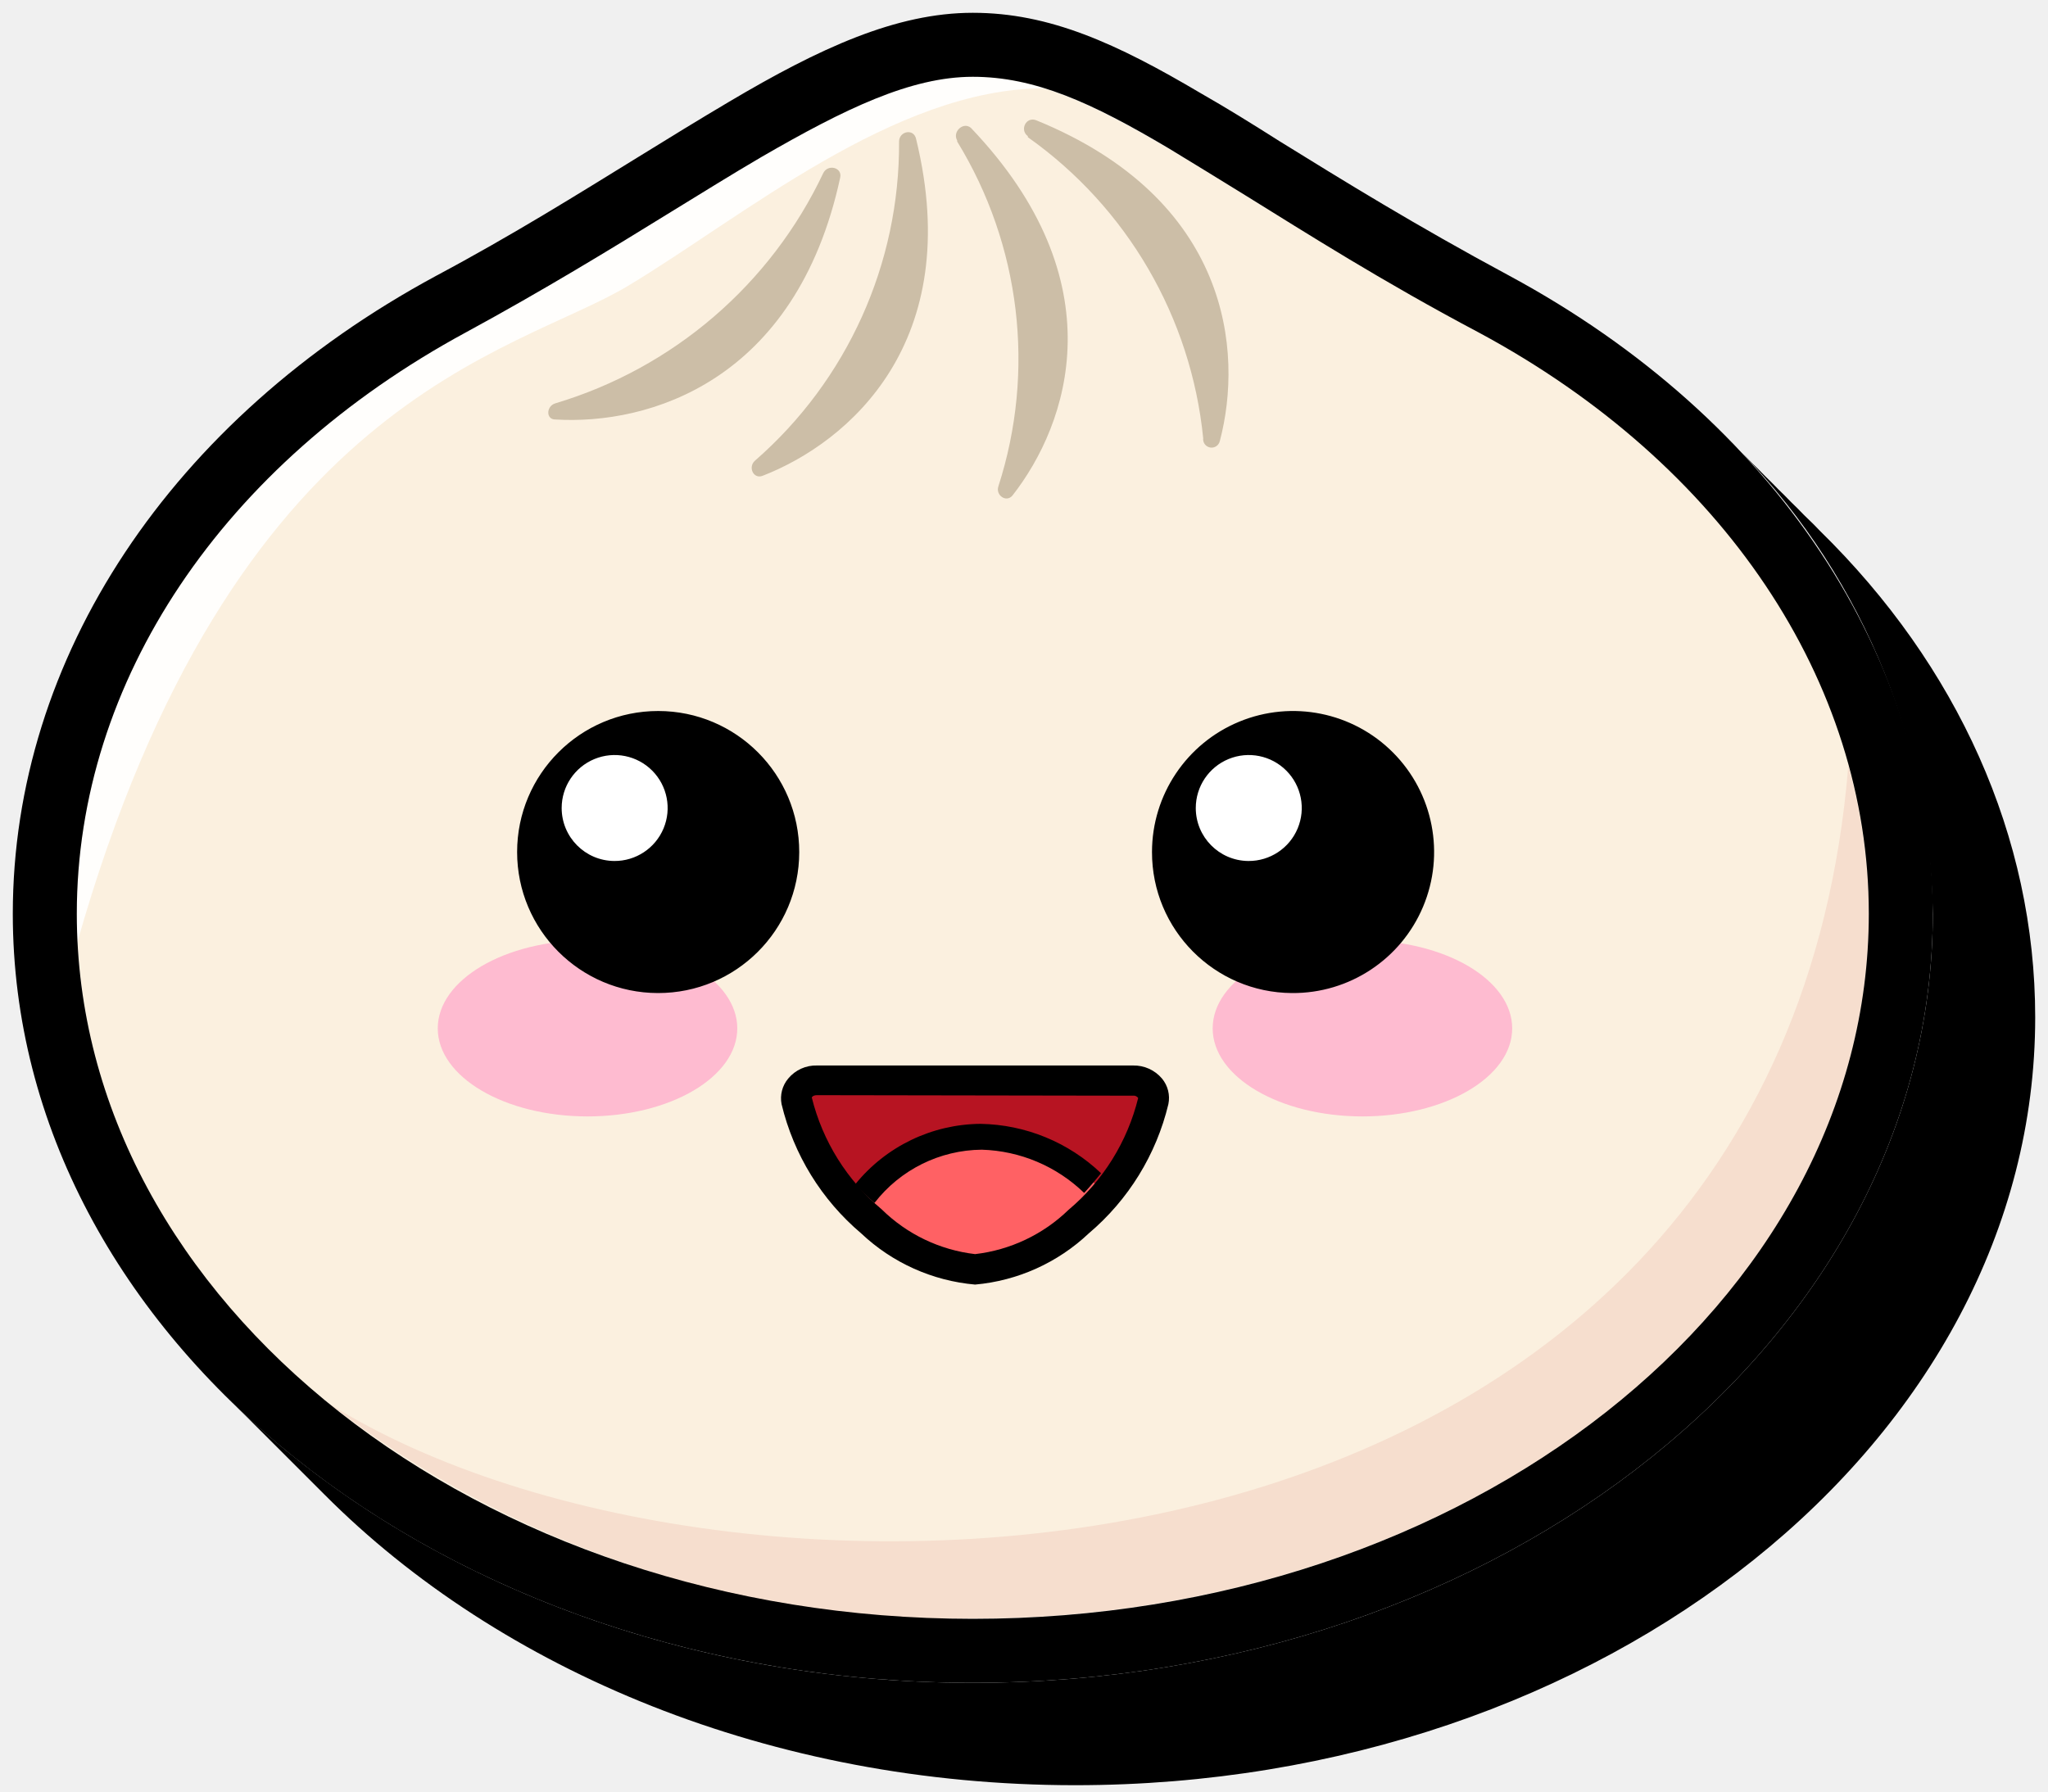
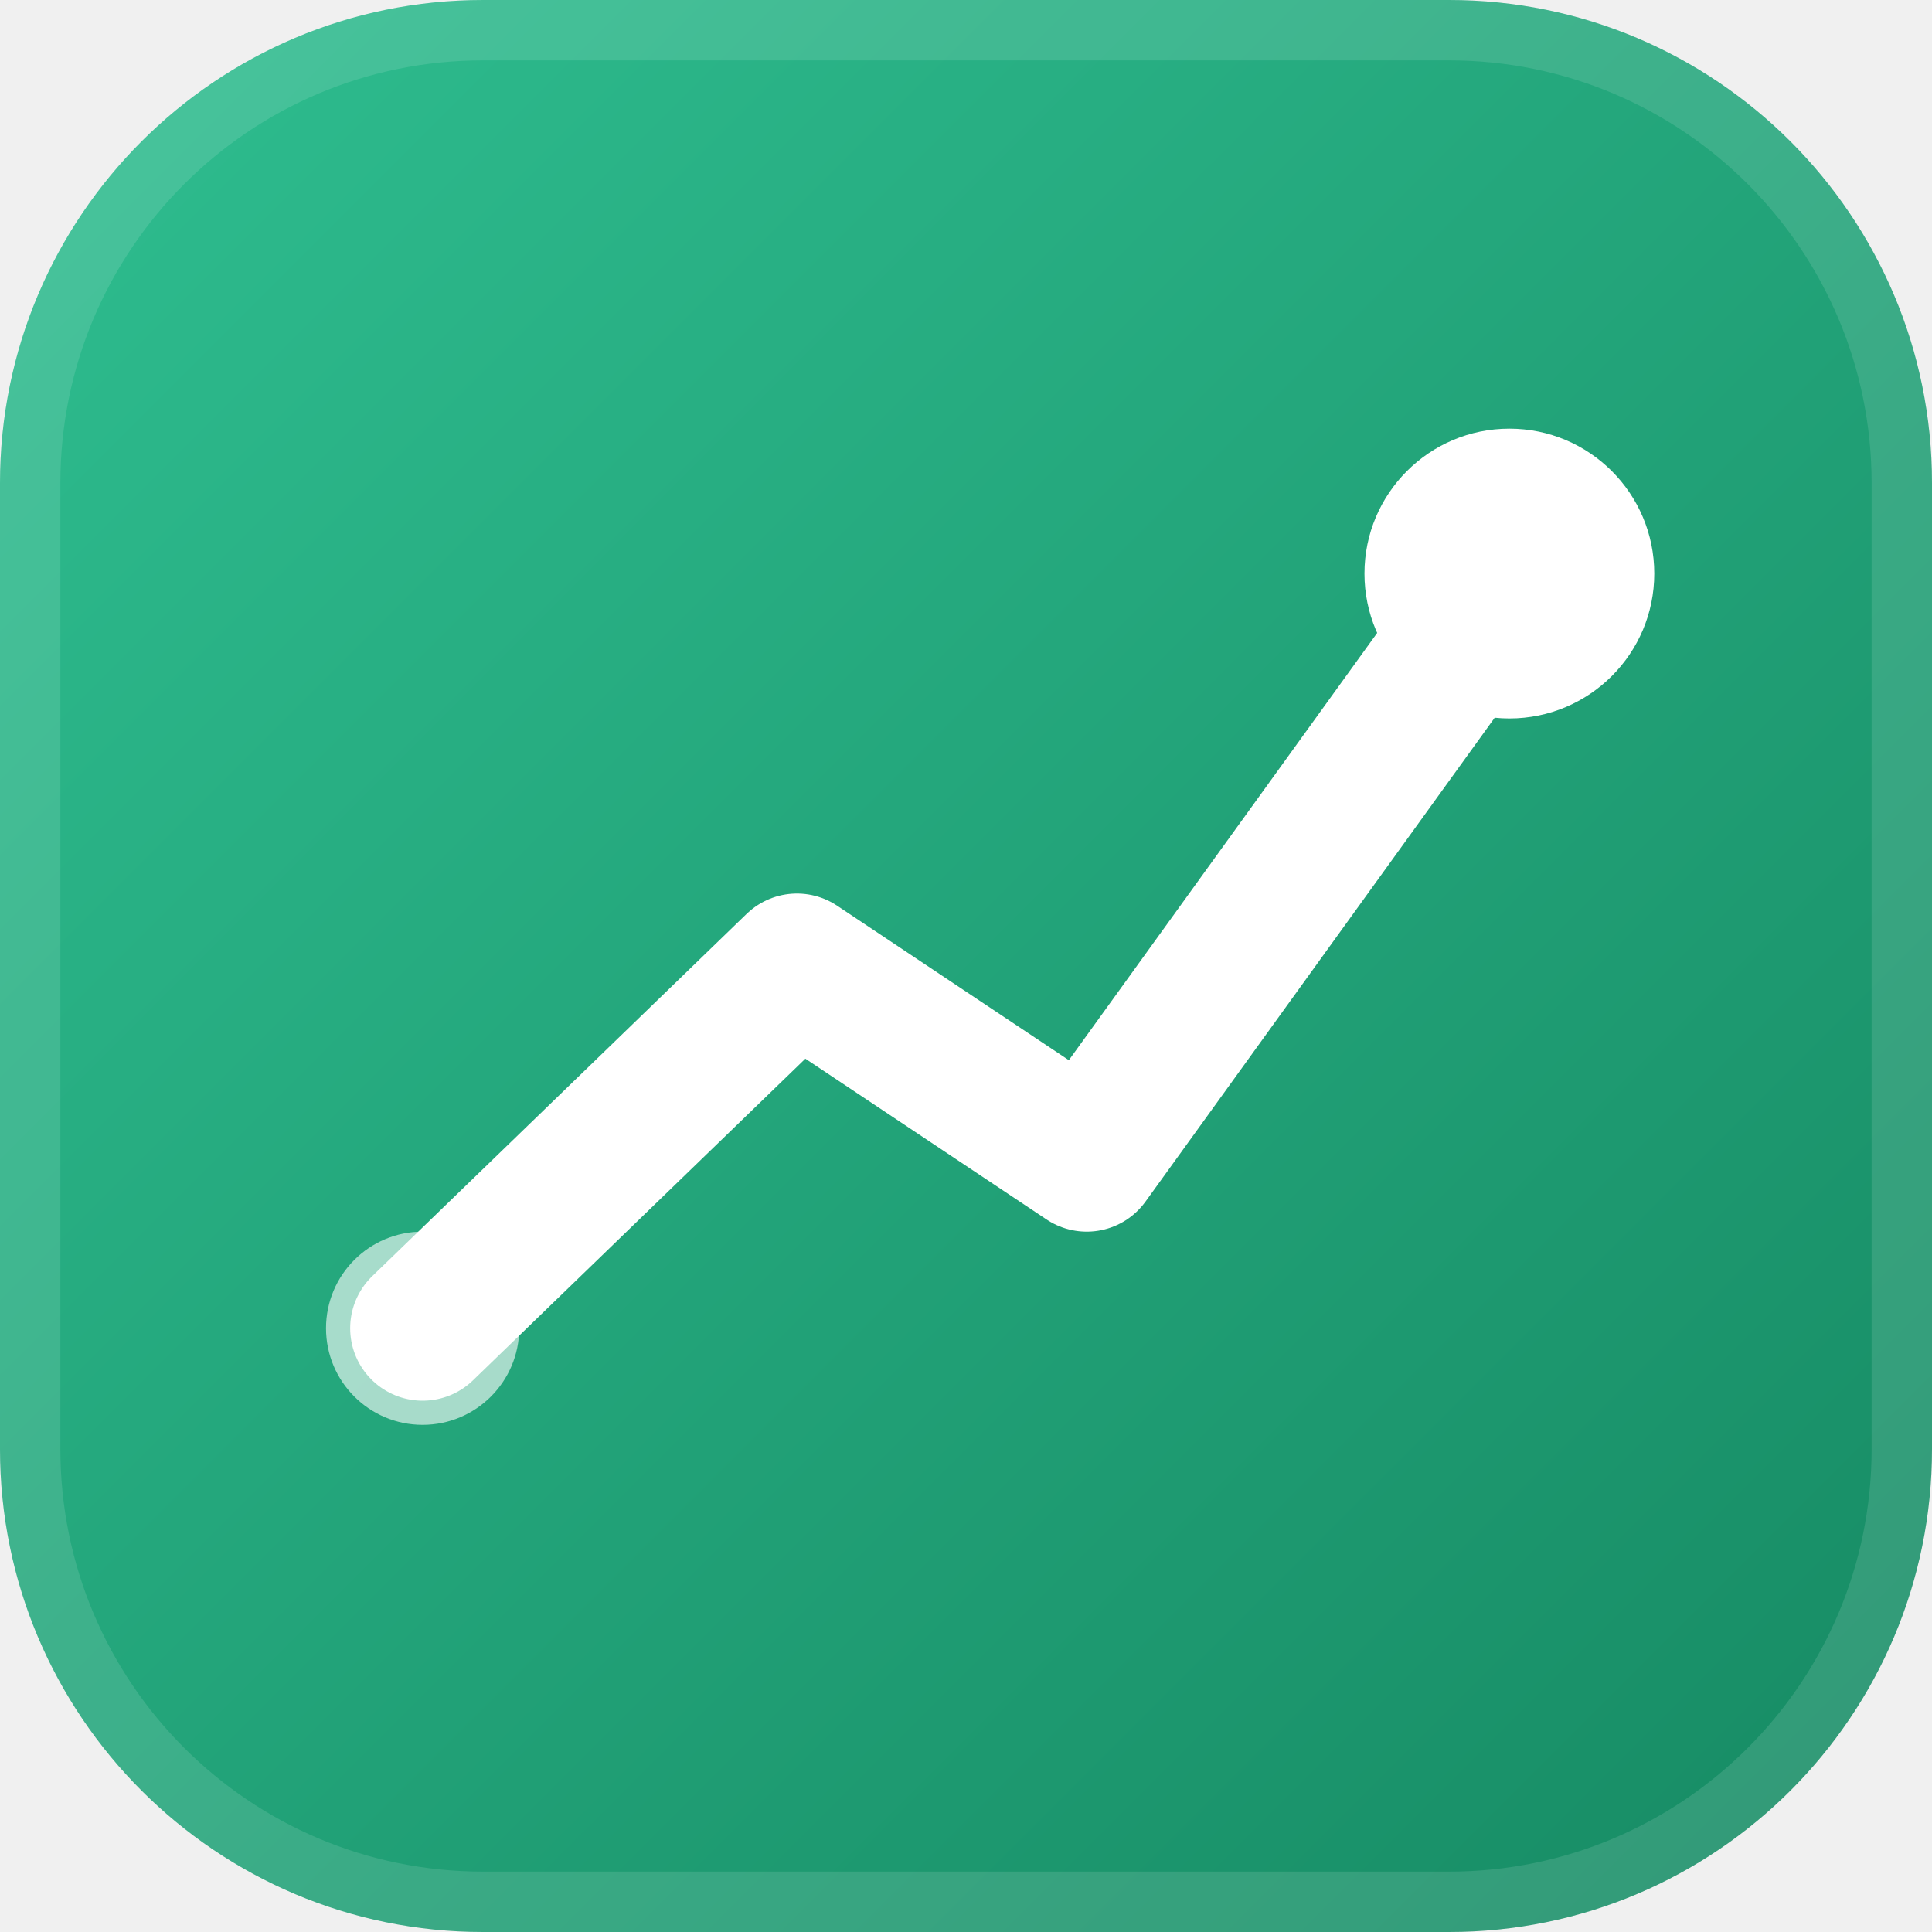
- <svg xmlns="http://www.w3.org/2000/svg" id="Bun" viewBox="0 0 80 70">
-   <path id="Shadow" d="M71.09,20.74c-.16-.17-.33-.34-.5-.5s-.33-.34-.5-.5-.33-.34-.5-.5-.33-.34-.5-.5-.33-.34-.5-.5-.33-.34-.5-.5-.33-.34-.5-.5A26.46,26.46,0,0,1,75.5,35.7c0,16.57-16.82,30.05-37.5,30.05-11.58,0-21.94-4.23-28.83-10.86l.5.5.5.5.5.5.5.5.5.5.5.5.5.5C19.55,65.3,30.14,69.75,42,69.75c20.68,0,37.5-13.48,37.5-30C79.5,32.69,76.46,26,71.09,20.74Z" />
-   <g id="Body">
-     <path id="Background" d="M73,35.7c0,15.21-15.67,27.54-35,27.54S3,50.91,3,35.7C3,26.27,9,17.94,18.22,13S33.18,3,38,3s8.94,4.13,19.78,10C67,17.94,73,26.27,73,35.7Z" style="fill:#fbf0df" />
-     <path id="Bottom_Shadow" data-name="Bottom Shadow" d="M73,35.7a21.67,21.67,0,0,0-.8-5.78c-2.73,33.3-43.35,34.9-59.32,24.94A40,40,0,0,0,38,63.24C57.3,63.24,73,50.89,73,35.7Z" style="fill:#f6dece" />
-     <path id="Light_Shine" data-name="Light Shine" d="M24.53,11.17C29,8.49,34.94,3.46,40.78,3.45A9.29,9.29,0,0,0,38,3c-2.42,0-5,1.25-8.25,3.13-1.13.66-2.3,1.39-3.54,2.15-2.33,1.44-5,3.07-8,4.7C8.69,18.13,3,26.62,3,35.7c0,.4,0,.8,0,1.19C9.06,15.48,20.07,13.85,24.53,11.17Z" style="fill:#fffefc" />
-     <path id="Top" d="M35.12,5.53A16.41,16.41,0,0,1,29.49,18c-.28.25-.06.73.3.59,3.37-1.31,7.92-5.23,6-13.14C35.71,5,35.12,5.12,35.12,5.53Zm2.27,0A16.24,16.24,0,0,1,39,19c-.12.35.31.65.55.36C41.74,16.56,43.65,11,37.93,5,37.64,4.74,37.19,5.14,37.39,5.49Zm2.76-.17A16.42,16.42,0,0,1,47,17.12a.33.33,0,0,0,.65.11c.92-3.49.4-9.44-7.17-12.53C40.08,4.54,39.82,5.08,40.15,5.32ZM21.69,15.76a16.94,16.94,0,0,0,10.47-9c.18-.36.75-.22.66.18-1.73,8-7.52,9.67-11.12,9.45C21.32,16.4,21.33,15.87,21.69,15.76Z" style="fill:#ccbea7;fill-rule:evenodd" />
-     <path id="Outline" d="M38,65.75C17.32,65.75.5,52.27.5,35.7c0-10,6.18-19.33,16.53-24.92,3-1.6,5.57-3.21,7.86-4.62,1.26-.78,2.45-1.51,3.6-2.19C32,1.89,35,.5,38,.5s5.62,1.2,8.9,3.14c1,.57,2,1.19,3.07,1.87,2.49,1.54,5.3,3.28,9,5.27C69.32,16.37,75.5,25.69,75.5,35.7,75.5,52.27,58.68,65.75,38,65.75ZM38,3c-2.42,0-5,1.25-8.25,3.13-1.13.66-2.3,1.39-3.54,2.15-2.33,1.44-5,3.07-8,4.7C8.69,18.13,3,26.62,3,35.7,3,50.89,18.7,63.25,38,63.25S73,50.89,73,35.7C73,26.62,67.31,18.13,57.78,13,54,11,51.05,9.12,48.66,7.64c-1.09-.67-2.09-1.29-3-1.84C42.63,4,40.42,3,38,3Z" />
-   </g>
-   <g id="Mouth">
-     <g id="Background-2" data-name="Background">
-       <path d="M45.05,43a8.93,8.93,0,0,1-2.92,4.71,6.81,6.81,0,0,1-4,1.88A6.84,6.84,0,0,1,34,47.71,8.93,8.93,0,0,1,31.12,43a.72.72,0,0,1,.8-.81H44.26A.72.72,0,0,1,45.05,43Z" style="fill:#b71422" />
-     </g>
-     <g id="Tongue">
-       <path id="Background-3" data-name="Background" d="M34,47.79a6.91,6.91,0,0,0,4.12,1.9,6.91,6.91,0,0,0,4.11-1.9,10.63,10.63,0,0,0,1-1.07,6.83,6.83,0,0,0-4.9-2.31,6.15,6.15,0,0,0-5,2.78C33.56,47.4,33.76,47.6,34,47.79Z" style="fill:#ff6164" />
-       <path id="Outline-2" data-name="Outline" d="M34.16,47a5.36,5.36,0,0,1,4.19-2.08,6,6,0,0,1,4,1.69c.23-.25.45-.51.66-.77a7,7,0,0,0-4.71-1.93,6.36,6.36,0,0,0-4.89,2.36A9.53,9.53,0,0,0,34.16,47Z" />
-     </g>
-     <path id="Outline-3" data-name="Outline" d="M38.09,50.19a7.42,7.42,0,0,1-4.45-2,9.52,9.52,0,0,1-3.11-5.05,1.2,1.2,0,0,1,.26-1,1.41,1.41,0,0,1,1.13-.51H44.26a1.44,1.44,0,0,1,1.13.51,1.19,1.19,0,0,1,.25,1h0a9.52,9.52,0,0,1-3.11,5.05A7.42,7.42,0,0,1,38.09,50.19Zm-6.17-7.4c-.16,0-.2.07-.21.09a8.29,8.29,0,0,0,2.73,4.37A6.23,6.23,0,0,0,38.09,49a6.28,6.28,0,0,0,3.65-1.73,8.3,8.3,0,0,0,2.72-4.37.21.21,0,0,0-.2-.09Z" />
-   </g>
-   <g id="Face">
-     <ellipse id="Right_Blush" data-name="Right Blush" cx="53.22" cy="40.18" rx="5.85" ry="3.44" style="fill:#febbd0" />
-     <ellipse id="Left_Bluch" data-name="Left Bluch" cx="22.95" cy="40.18" rx="5.85" ry="3.44" style="fill:#febbd0" />
-     <path id="Eyes" d="M25.7,38.8a5.51,5.51,0,1,0-5.5-5.51A5.51,5.51,0,0,0,25.7,38.8Zm24.77,0A5.51,5.51,0,1,0,45,33.29,5.5,5.5,0,0,0,50.47,38.8Z" style="fill-rule:evenodd" />
-     <path id="Iris" d="M24,33.64a2.07,2.07,0,1,0-2.06-2.07A2.07,2.07,0,0,0,24,33.64Zm24.77,0a2.07,2.07,0,1,0-2.06-2.07A2.07,2.07,0,0,0,48.75,33.64Z" style="fill:#fff;fill-rule:evenodd" />
-   </g>
+ <svg xmlns="http://www.w3.org/2000/svg" width="32" height="32" viewBox="0 0 32 32">
+   <defs>
+     <linearGradient id="g" x1="0" y1="0" x2="32" y2="32" gradientUnits="userSpaceOnUse">
+       <stop stop-color="#2FBE90" />
+       <stop offset="1" stop-color="#168A63" />
+     </linearGradient>
+   </defs>
+   <rect width="32" height="32" rx="8" fill="url(#g)" />
+   <rect x="0.5" y="0.5" width="31" height="31" rx="7.5" fill="none" stroke="#ffffff" stroke-opacity="0.12" />
+   <path d="M7 22 L13.2 16 L18 19.2 L25 9.5" fill="none" stroke="#ffffff" stroke-width="2.4" stroke-linecap="round" stroke-linejoin="round" />
+   <circle cx="25" cy="9.5" r="2.4" fill="#ffffff" />
+   <circle cx="7" cy="22" r="1.6" fill="#ffffff" fill-opacity="0.6" />
</svg>
